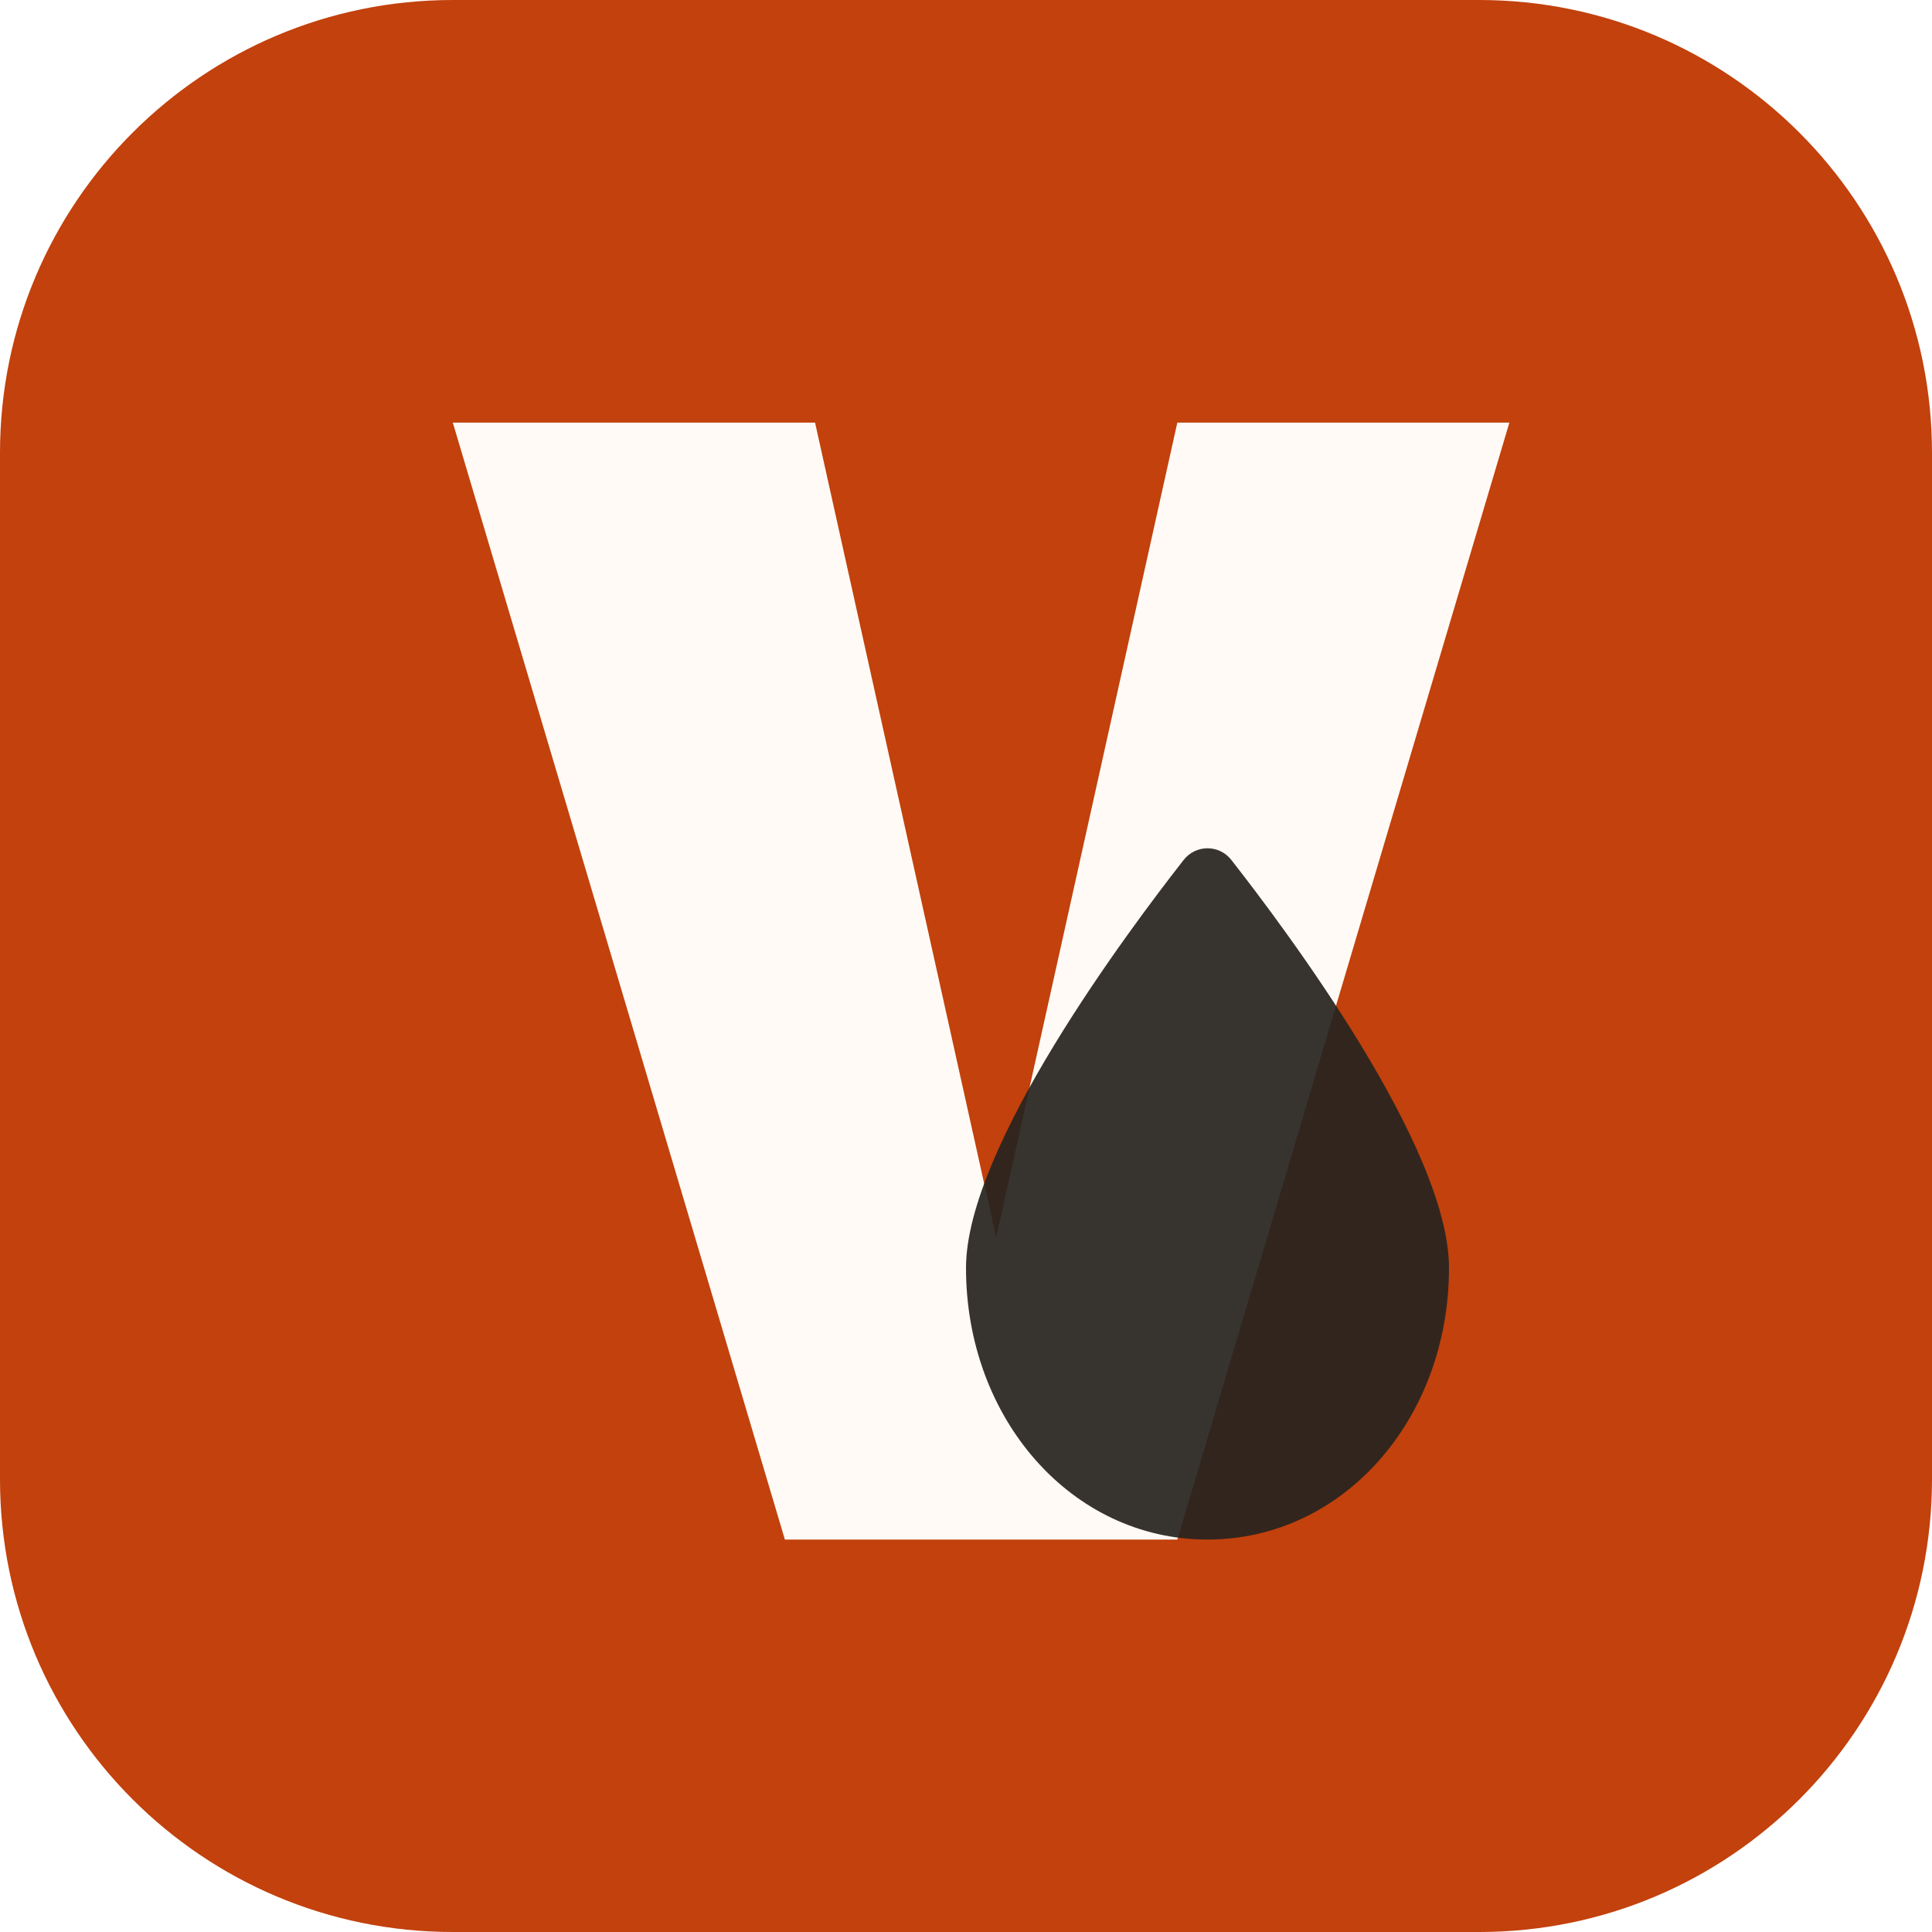
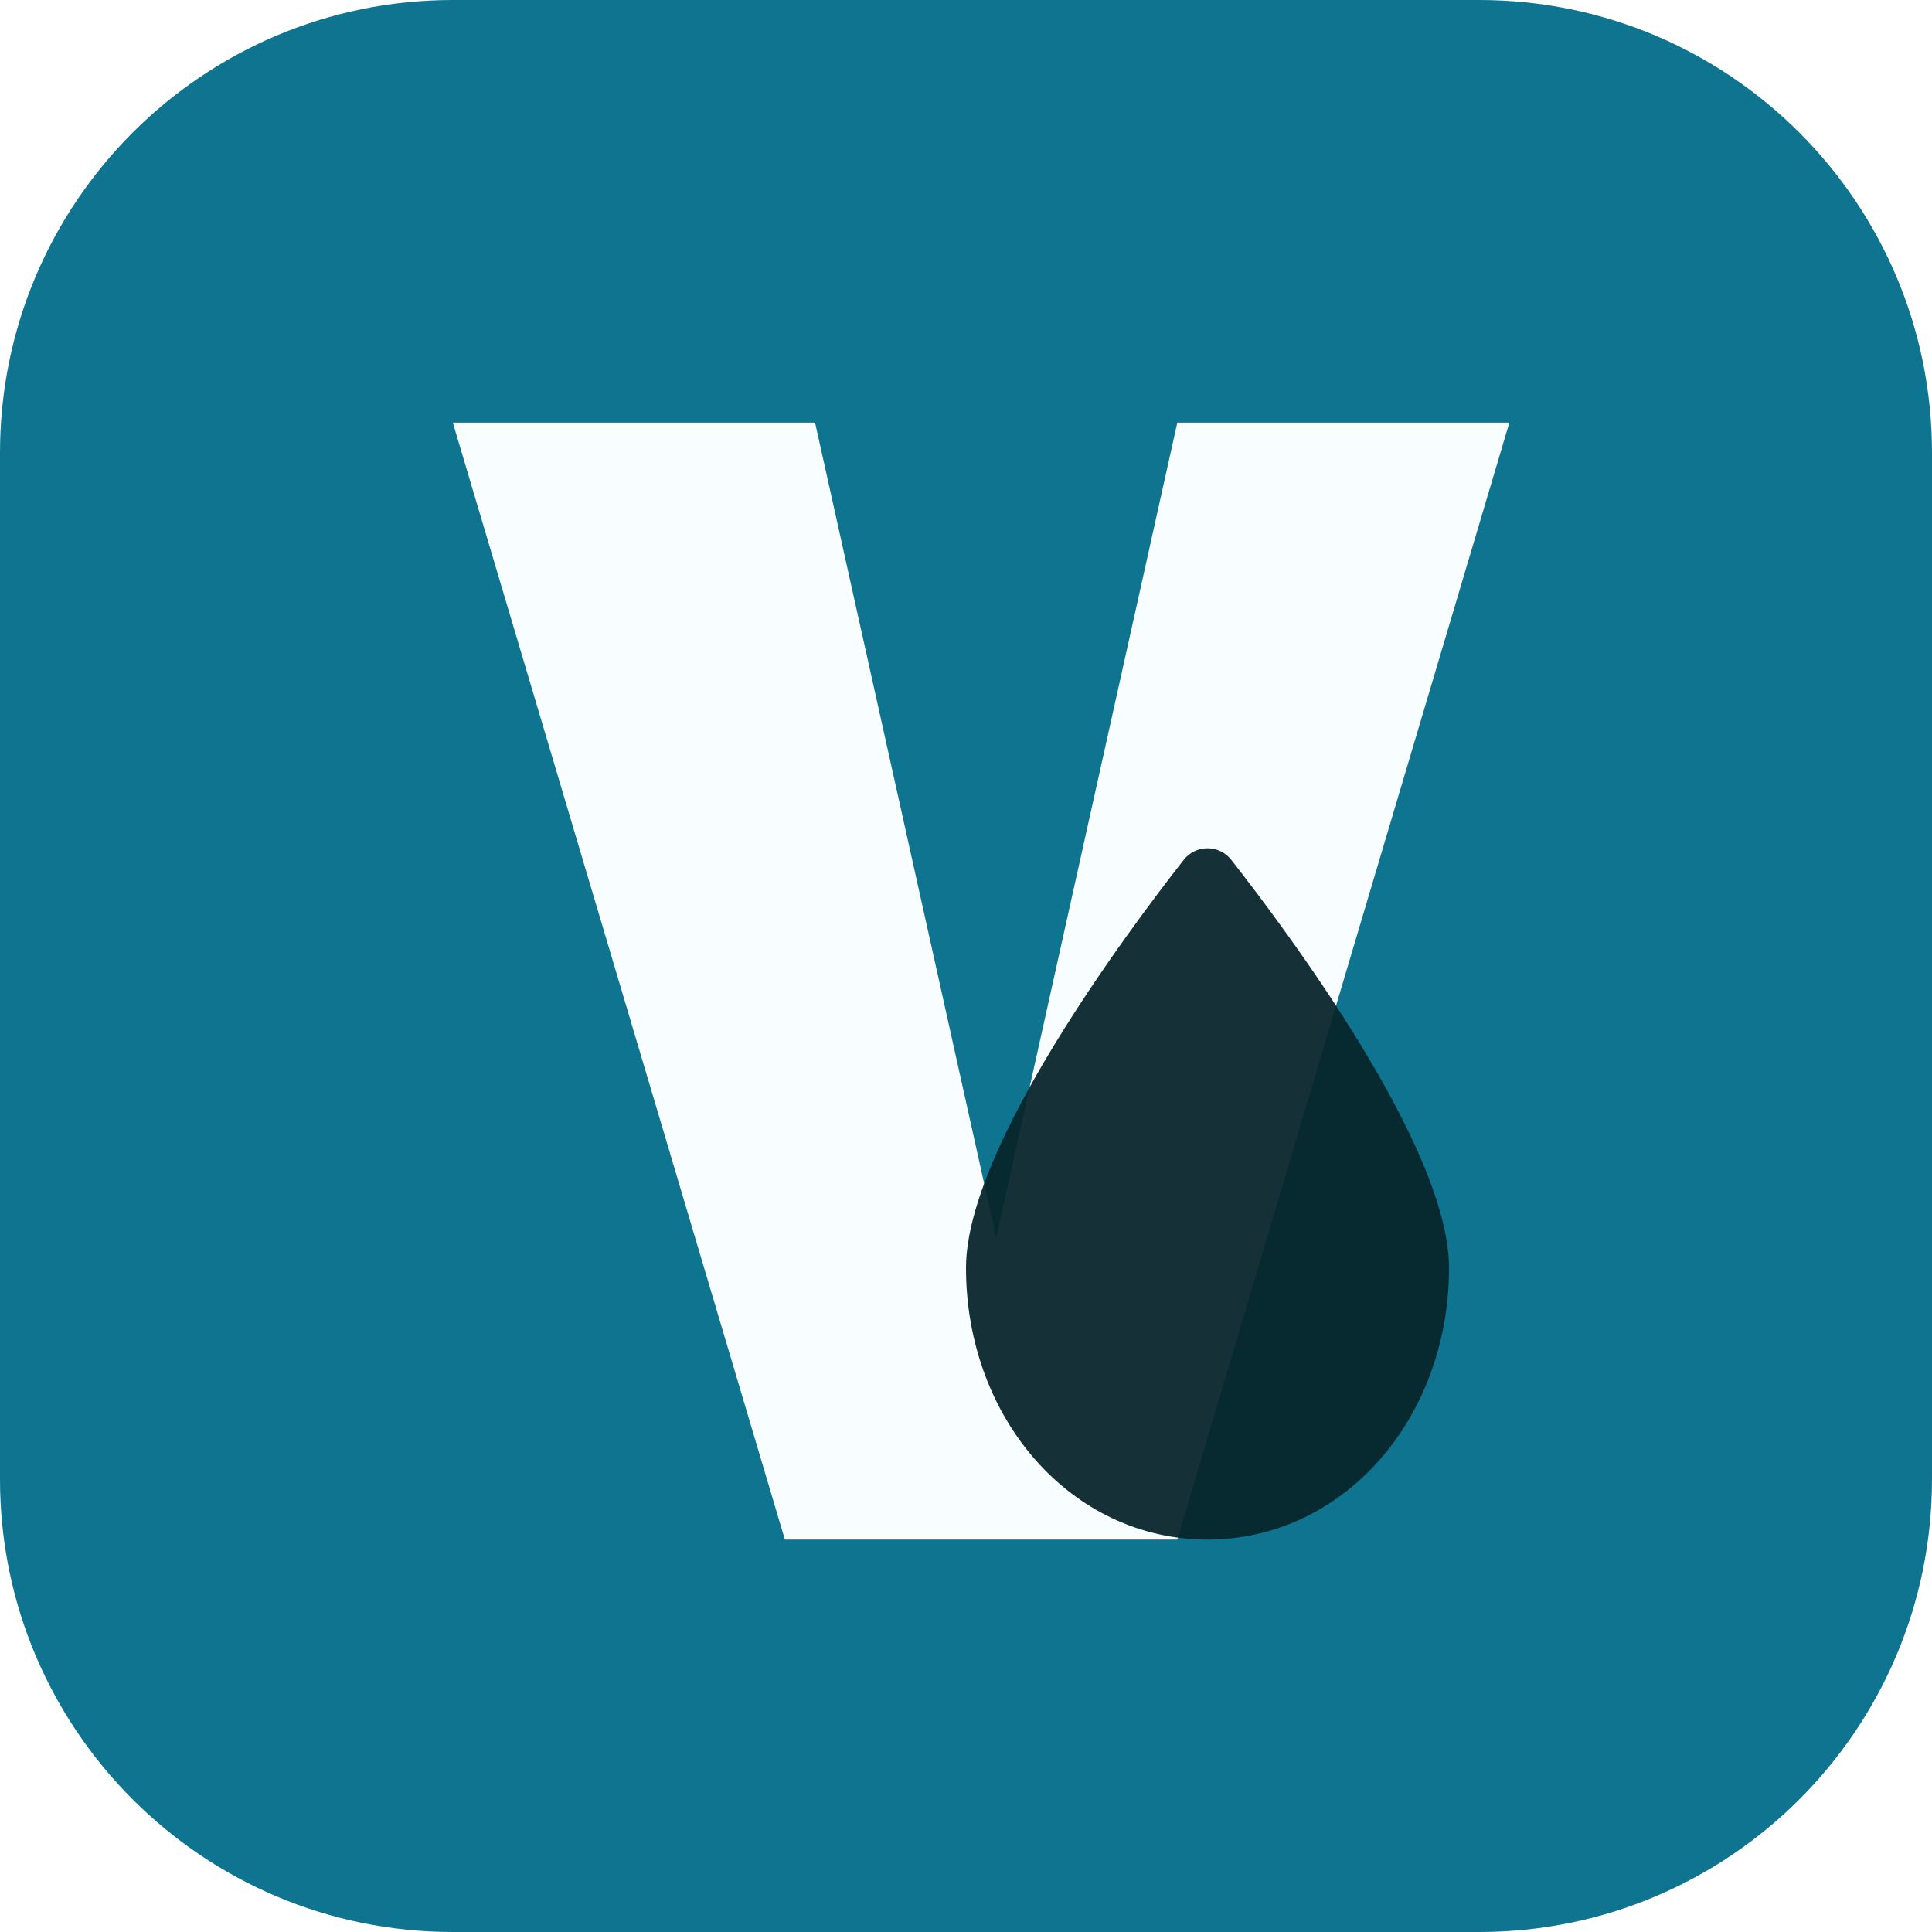
<svg xmlns="http://www.w3.org/2000/svg" viewBox="0 0 64 64" role="img" aria-label="VitaeInk">
-   <rect width="64" height="64" rx="15" fill="#c2410c" />
-   <path d="M15 14h12l6 27 6-27h11L39 51H26L15 14Z" fill="#fffaf5" />
-   <path d="M48 42c0 5-3.5 9-8 9s-8-4-8-9c0-4 5.4-11.2 7.2-13.5a1 1 0 0 1 1.6 0C42.6 30.8 48 38 48 42Z" fill="#26231f" opacity=".92" />
+   <rect width="64" height="64" rx="15" fill="#0e7490" />
+   <path d="M15 14h12l6 27 6-27h11L39 51H26L15 14Z" fill="#f8fdff" />
+   <path d="M48 42c0 5-3.5 9-8 9s-8-4-8-9c0-4 5.4-11.2 7.2-13.5a1 1 0 0 1 1.6 0C42.6 30.8 48 38 48 42Z" fill="#06242b" opacity=".94" />
</svg>
